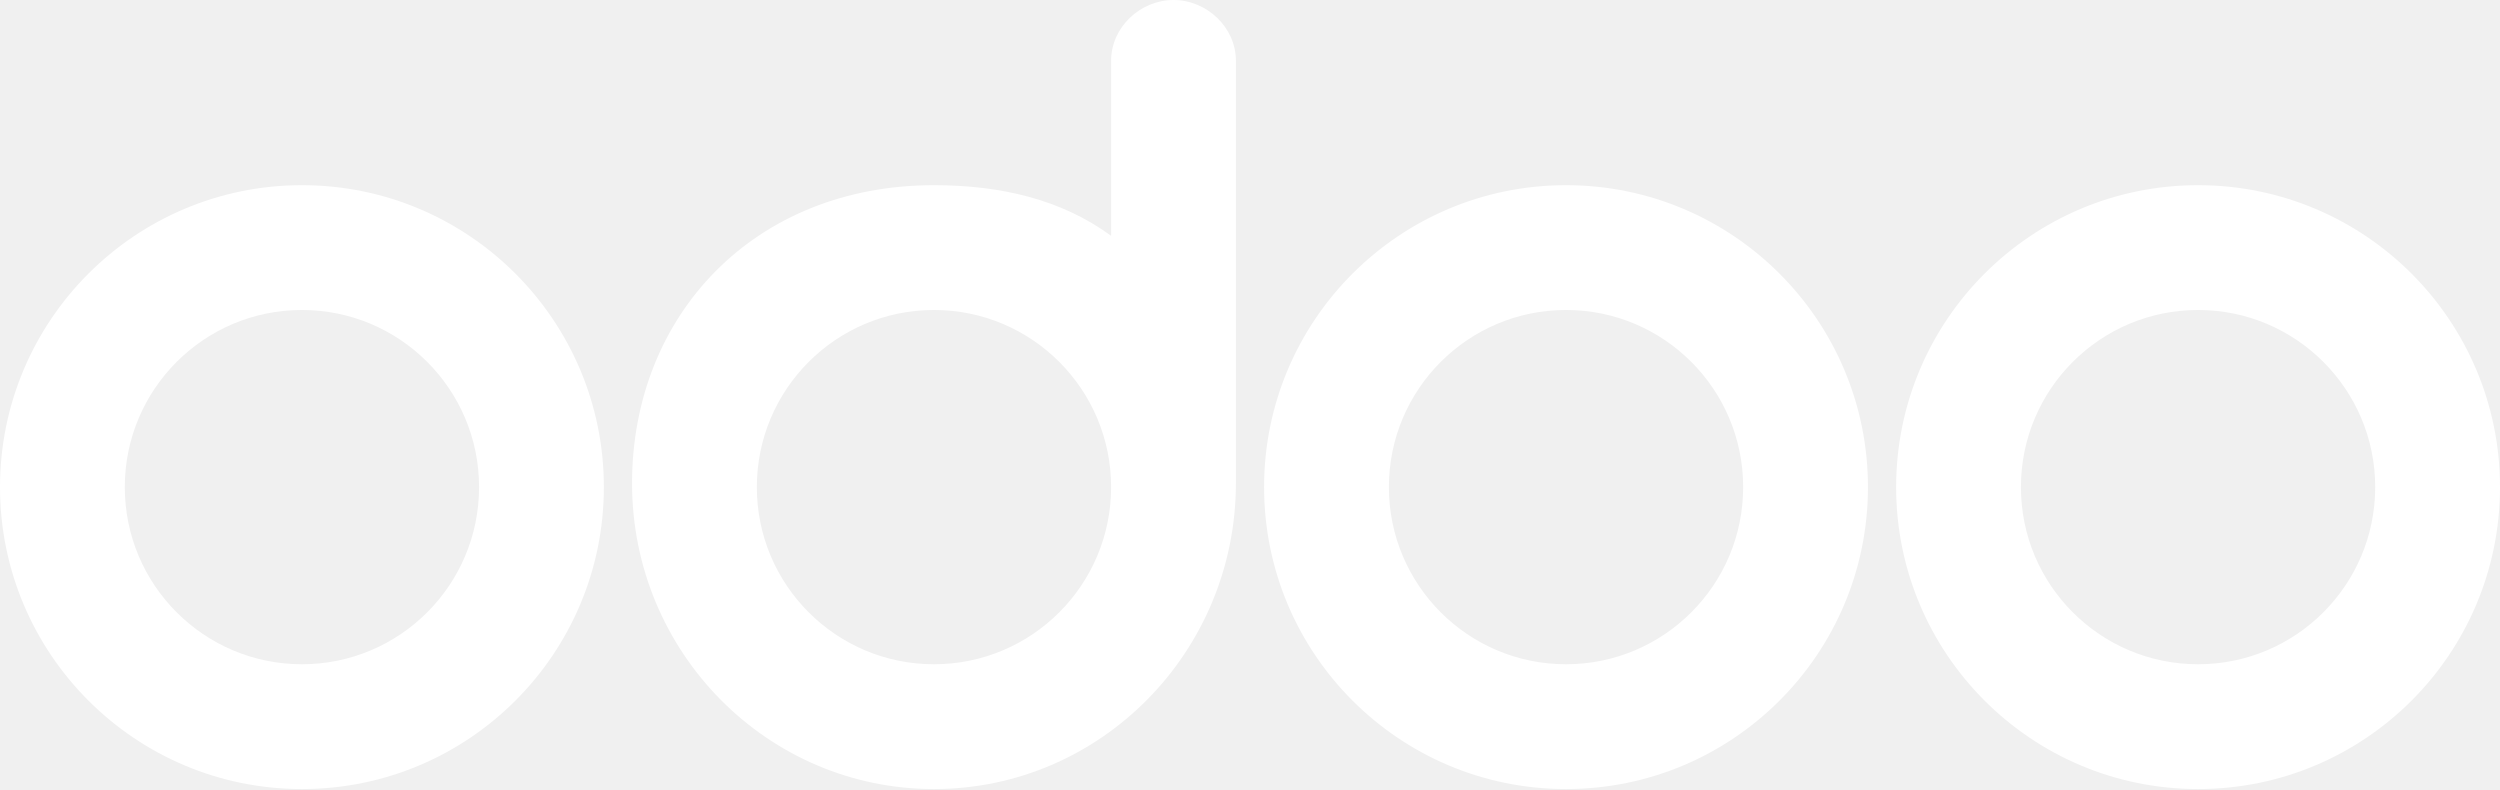
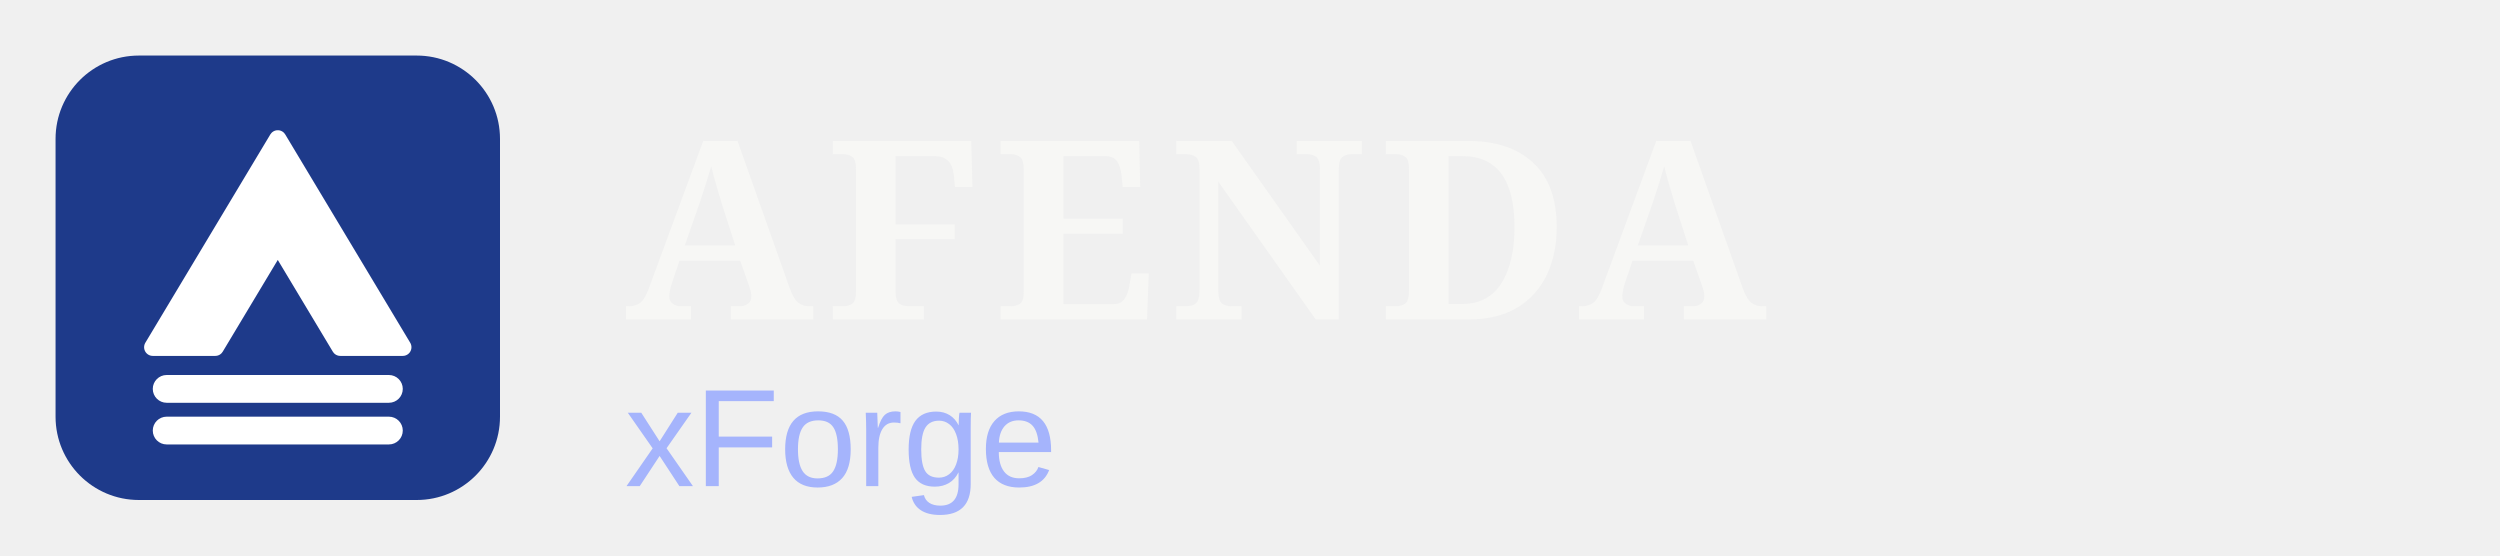
- <svg xmlns="http://www.w3.org/2000/svg" width="621px" height="196px" viewBox="0 0 621 196" version="1.1">
-   <g stroke="none" stroke-width="1" fill="none" fill-rule="evenodd">
-     <g id="odoo_logo" fill-rule="nonzero">
-       <path d="M546,196 C504.579,196 471,162.421 471,121 C471,79.579 504.579,46 546,46 C587.421,46 621,79.579 621,121 C621,162.421 587.421,196 546,196 Z M546,165 C570.3,165 590,145.3 590,121 C590,96.7 570.3,77 546,77 C521.7,77 502,96.7 502,121 C502,145.3 521.7,165 546,165 Z M389,196 C347.579,196 314,162.421 314,121 C314,79.579 347.579,46 389,46 C430.421,46 464,79.579 464,121 C464,162.421 430.421,196 389,196 Z M389,165 C413.3,165 433,145.3 433,121 C433,96.7 413.3,77 389,77 C364.7,77 345,96.7 345,121 C345,145.3 364.7,165 389,165 Z M307,120 C307,161.935 273.408,196 231.991,196 C190.575,196 157,162.005 157,120.07 C157,78.134 187.5,46 231.991,46 C248.433,46 263.638,49.496 275.998,58.58 L276,15.09 C276,6.756 283.27,0 291.5,0 C299.728,0 307,6.762 307,15.09 L307,120 Z M232,165 C256.3,165 276,145.3 276,121 C276,96.7 256.3,77 232,77 C207.7,77 188,96.7 188,121 C188,145.3 207.7,165 232,165 Z" fill="#FFFFFF" />
-       <path d="M75,196 C33.579,196 0,162.421 0,121 C0,79.579 33.579,46 75,46 C116.421,46 150,79.579 150,121 C150,162.421 116.421,196 75,196 Z M75,165 C99.3,165 119,145.3 119,121 C119,96.7 99.3,77 75,77 C50.7,77 31,96.7 31,121 C31,145.3 50.7,165 75,165 Z" fill="#FFFFFF" />
-     </g>
+ <svg xmlns="http://www.w3.org/2000/svg" width="360" height="80" viewBox="0 0 360 80">
+   <g transform="translate(8 8)">
+     <rect width="64" height="64" rx="12" fill="#1E3A8A" />
+     <path d="M32 12 L50 42 H41 L32 27 L23 42 H14 Z" fill="#FFFFFF" stroke="#FFFFFF" stroke-width="2.5" stroke-linejoin="round" />
+     <rect x="14" y="46" width="36" height="4" rx="2" fill="#FFFFFF" />
+     <rect x="14" y="52" width="36" height="4" rx="2" fill="#FFFFFF" />
  </g>
+   <text x="90" y="46" font-family="'Source Serif 4', Georgia, serif" font-weight="600" font-size="36" letter-spacing="1.8" fill="#F7F7F5">AFENDA</text>
+   <text x="90" y="70" font-family="'Source Sans 3', Arial, sans-serif" font-weight="500" font-size="20" fill="#A5B4FC">xForge</text>
</svg>
